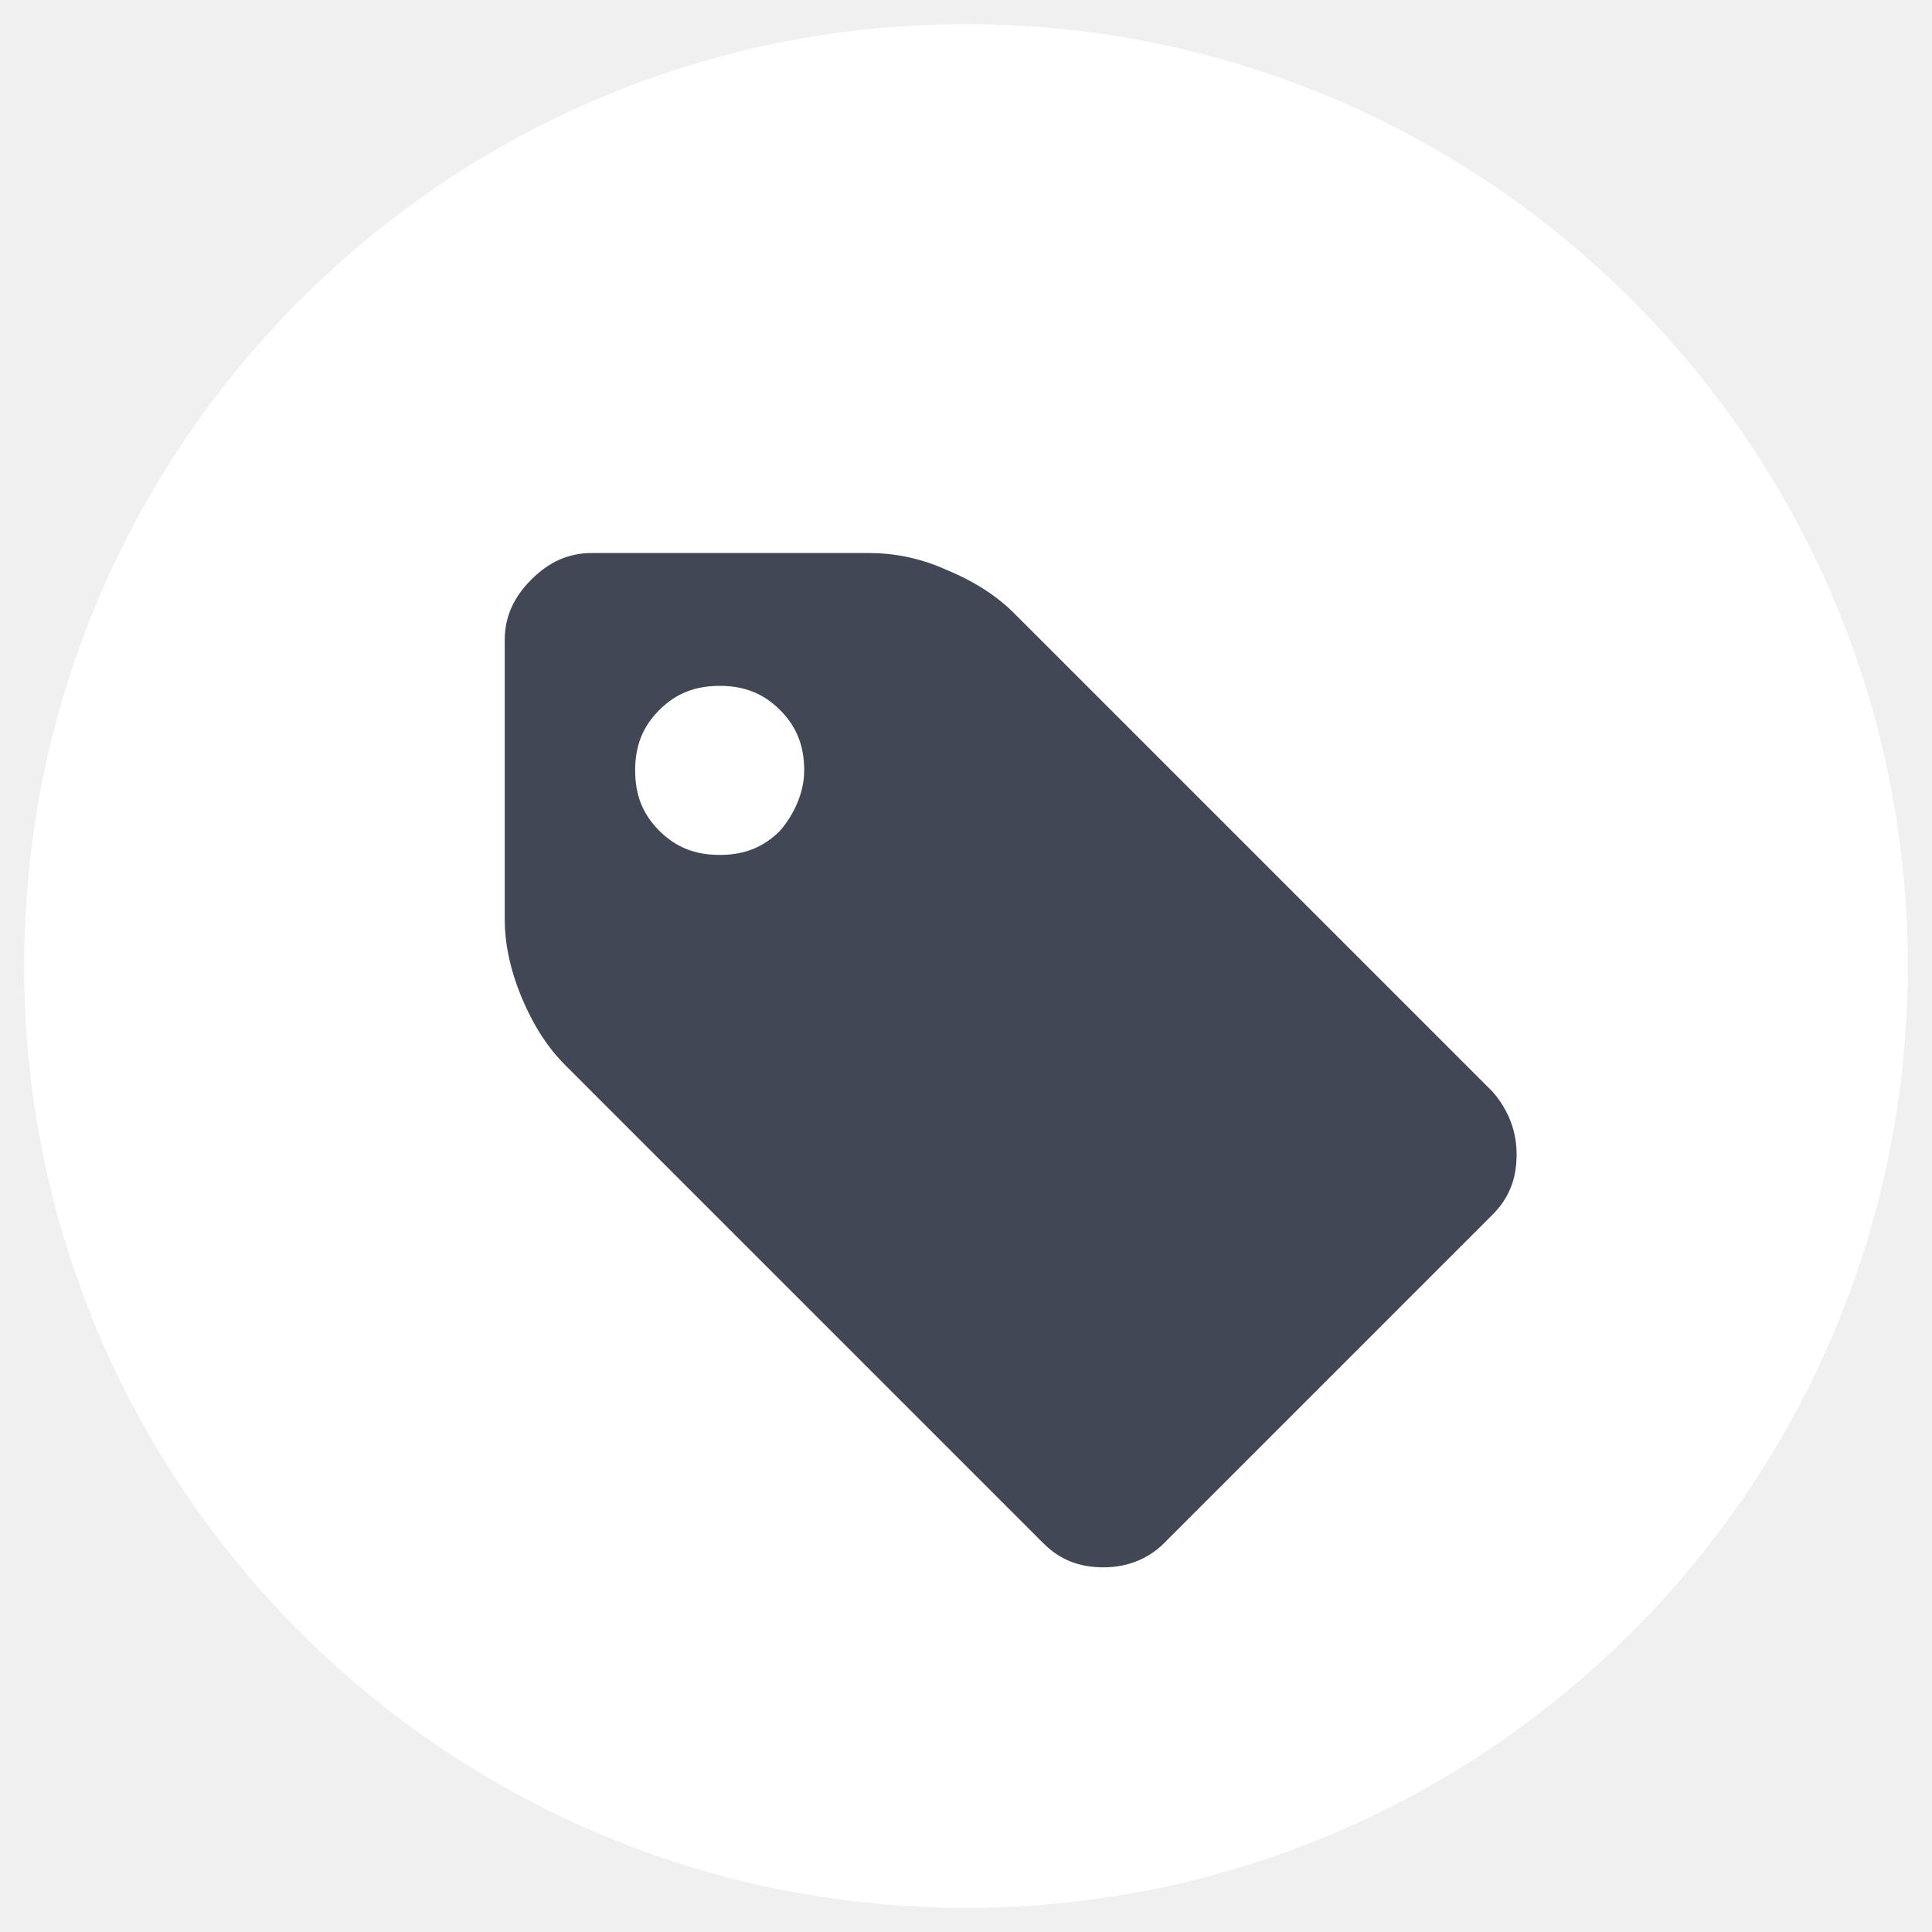
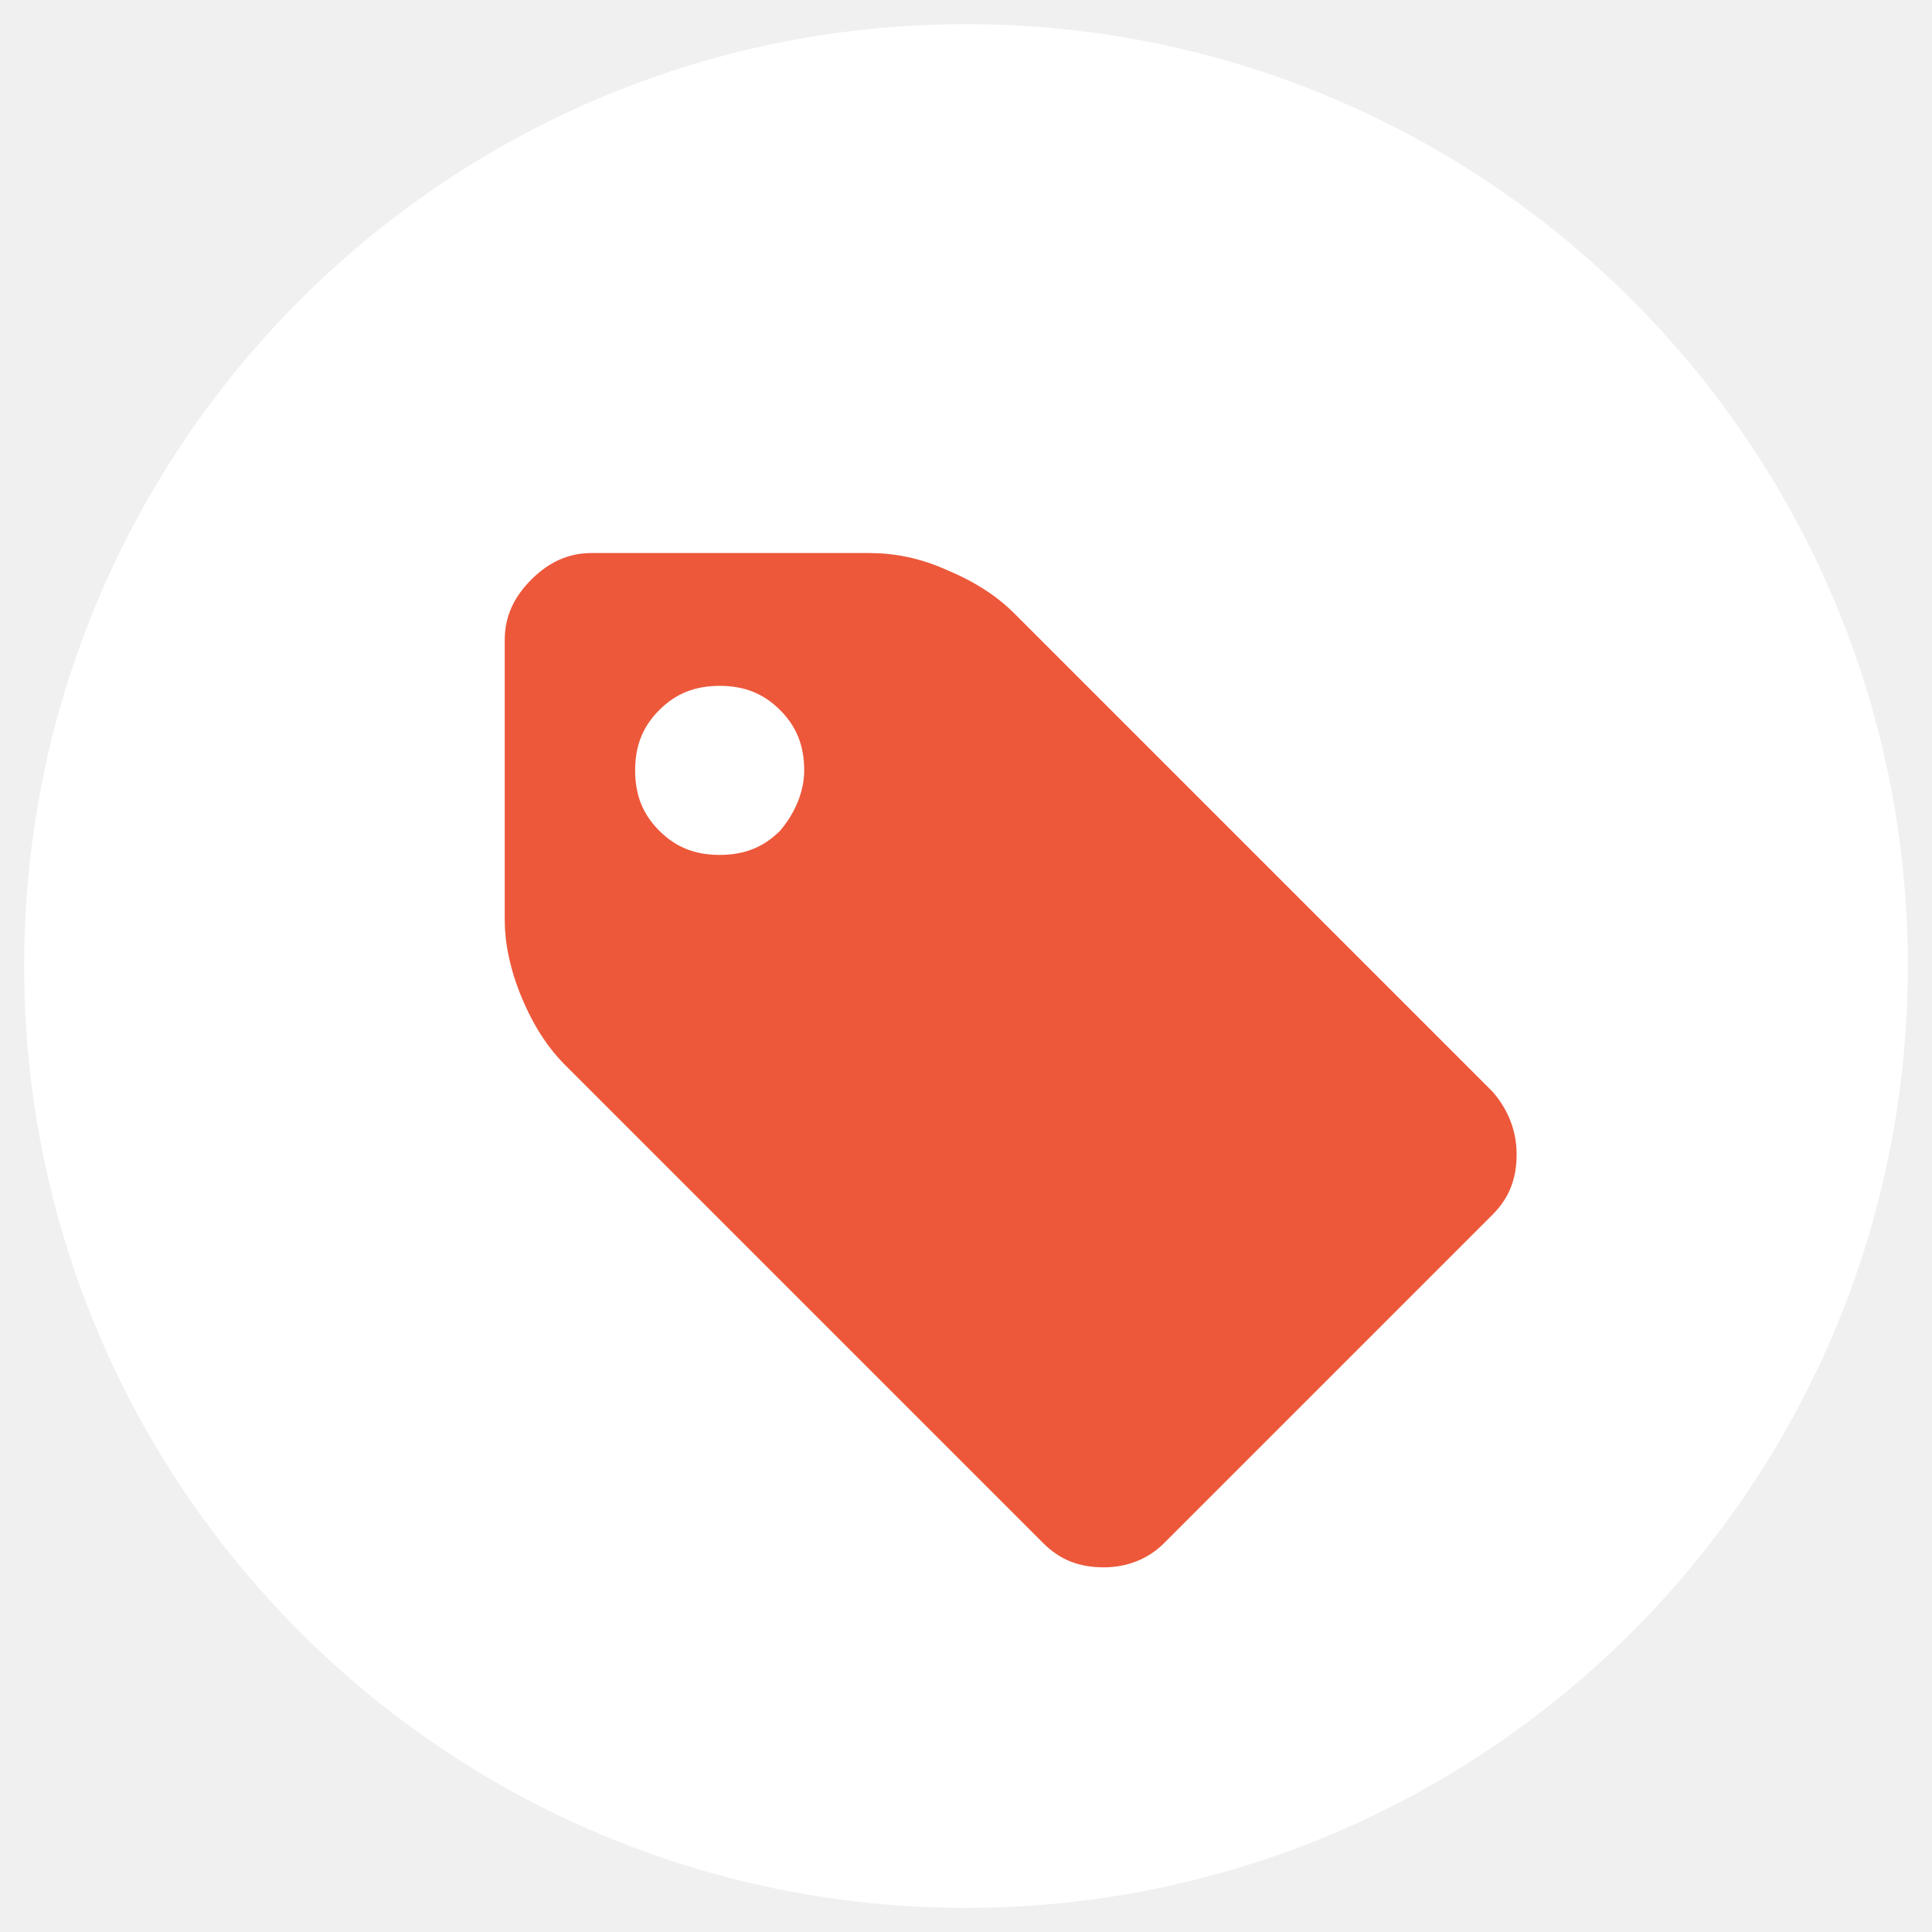
<svg xmlns="http://www.w3.org/2000/svg" version="1.1" id="Layer_1" x="0px" y="0px" viewBox="0 0 1440 1440" enable-background="new 0 0 1440 1440" xml:space="preserve">
  <circle fill="#FFFFFF" cx="720" cy="720" r="702" />
  <g>
-     <path fill="#424755" d="M599.4,574.2c0-18-5.4-32.4-18-45c-12.6-12.6-27-18-45-18s-32.4,5.4-45,18c-12.6,12.6-18,27-18,45   s5.4,32.4,18,45c12.6,12.6,27,18,45,18s32.4-5.4,45-18C592.2,606.6,599.4,590.4,599.4,574.2z M1130.4,860.4c0,18-5.4,32.4-18,45   l-244.8,244.8c-12.6,12.6-28.8,18-45,18c-18,0-32.4-5.4-45-18L421.2,793.8c-12.6-12.6-23.4-28.8-32.4-50.4   c-9-21.6-12.6-41.4-12.6-57.6V477c0-18,7.2-32.4,19.8-45s27-19.8,45-19.8h207c18,0,37.8,3.6,57.6,12.6c21.6,9,37.8,19.8,50.4,32.4   l356.4,356.4C1125,828,1130.4,844.2,1130.4,860.4z" />
+     <path fill="#ED583A" d="M599.4,574.2c0-18-5.4-32.4-18-45s-27-18-45-18s-32.4,5.4-45,18s-18,27-18,45s5.4,32.4,18,45s27,18,45,18   s32.4-5.4,45-18C592.2,606.6,599.4,590.4,599.4,574.2z M1130.4,860.4c0,18-5.4,32.4-18,45l-244.8,244.8c-12.6,12.6-28.8,18-45,18   c-18,0-32.4-5.4-45-18L421.2,793.8c-12.6-12.6-23.4-28.8-32.4-50.4c-9-21.6-12.6-41.4-12.6-57.6V477c0-18,7.2-32.4,19.8-45   s27-19.8,45-19.8h207c18,0,37.8,3.6,57.6,12.6c21.6,9,37.8,19.8,50.4,32.4l356.4,356.4C1125,828,1130.4,844.2,1130.4,860.4z" />
  </g>
</svg>
